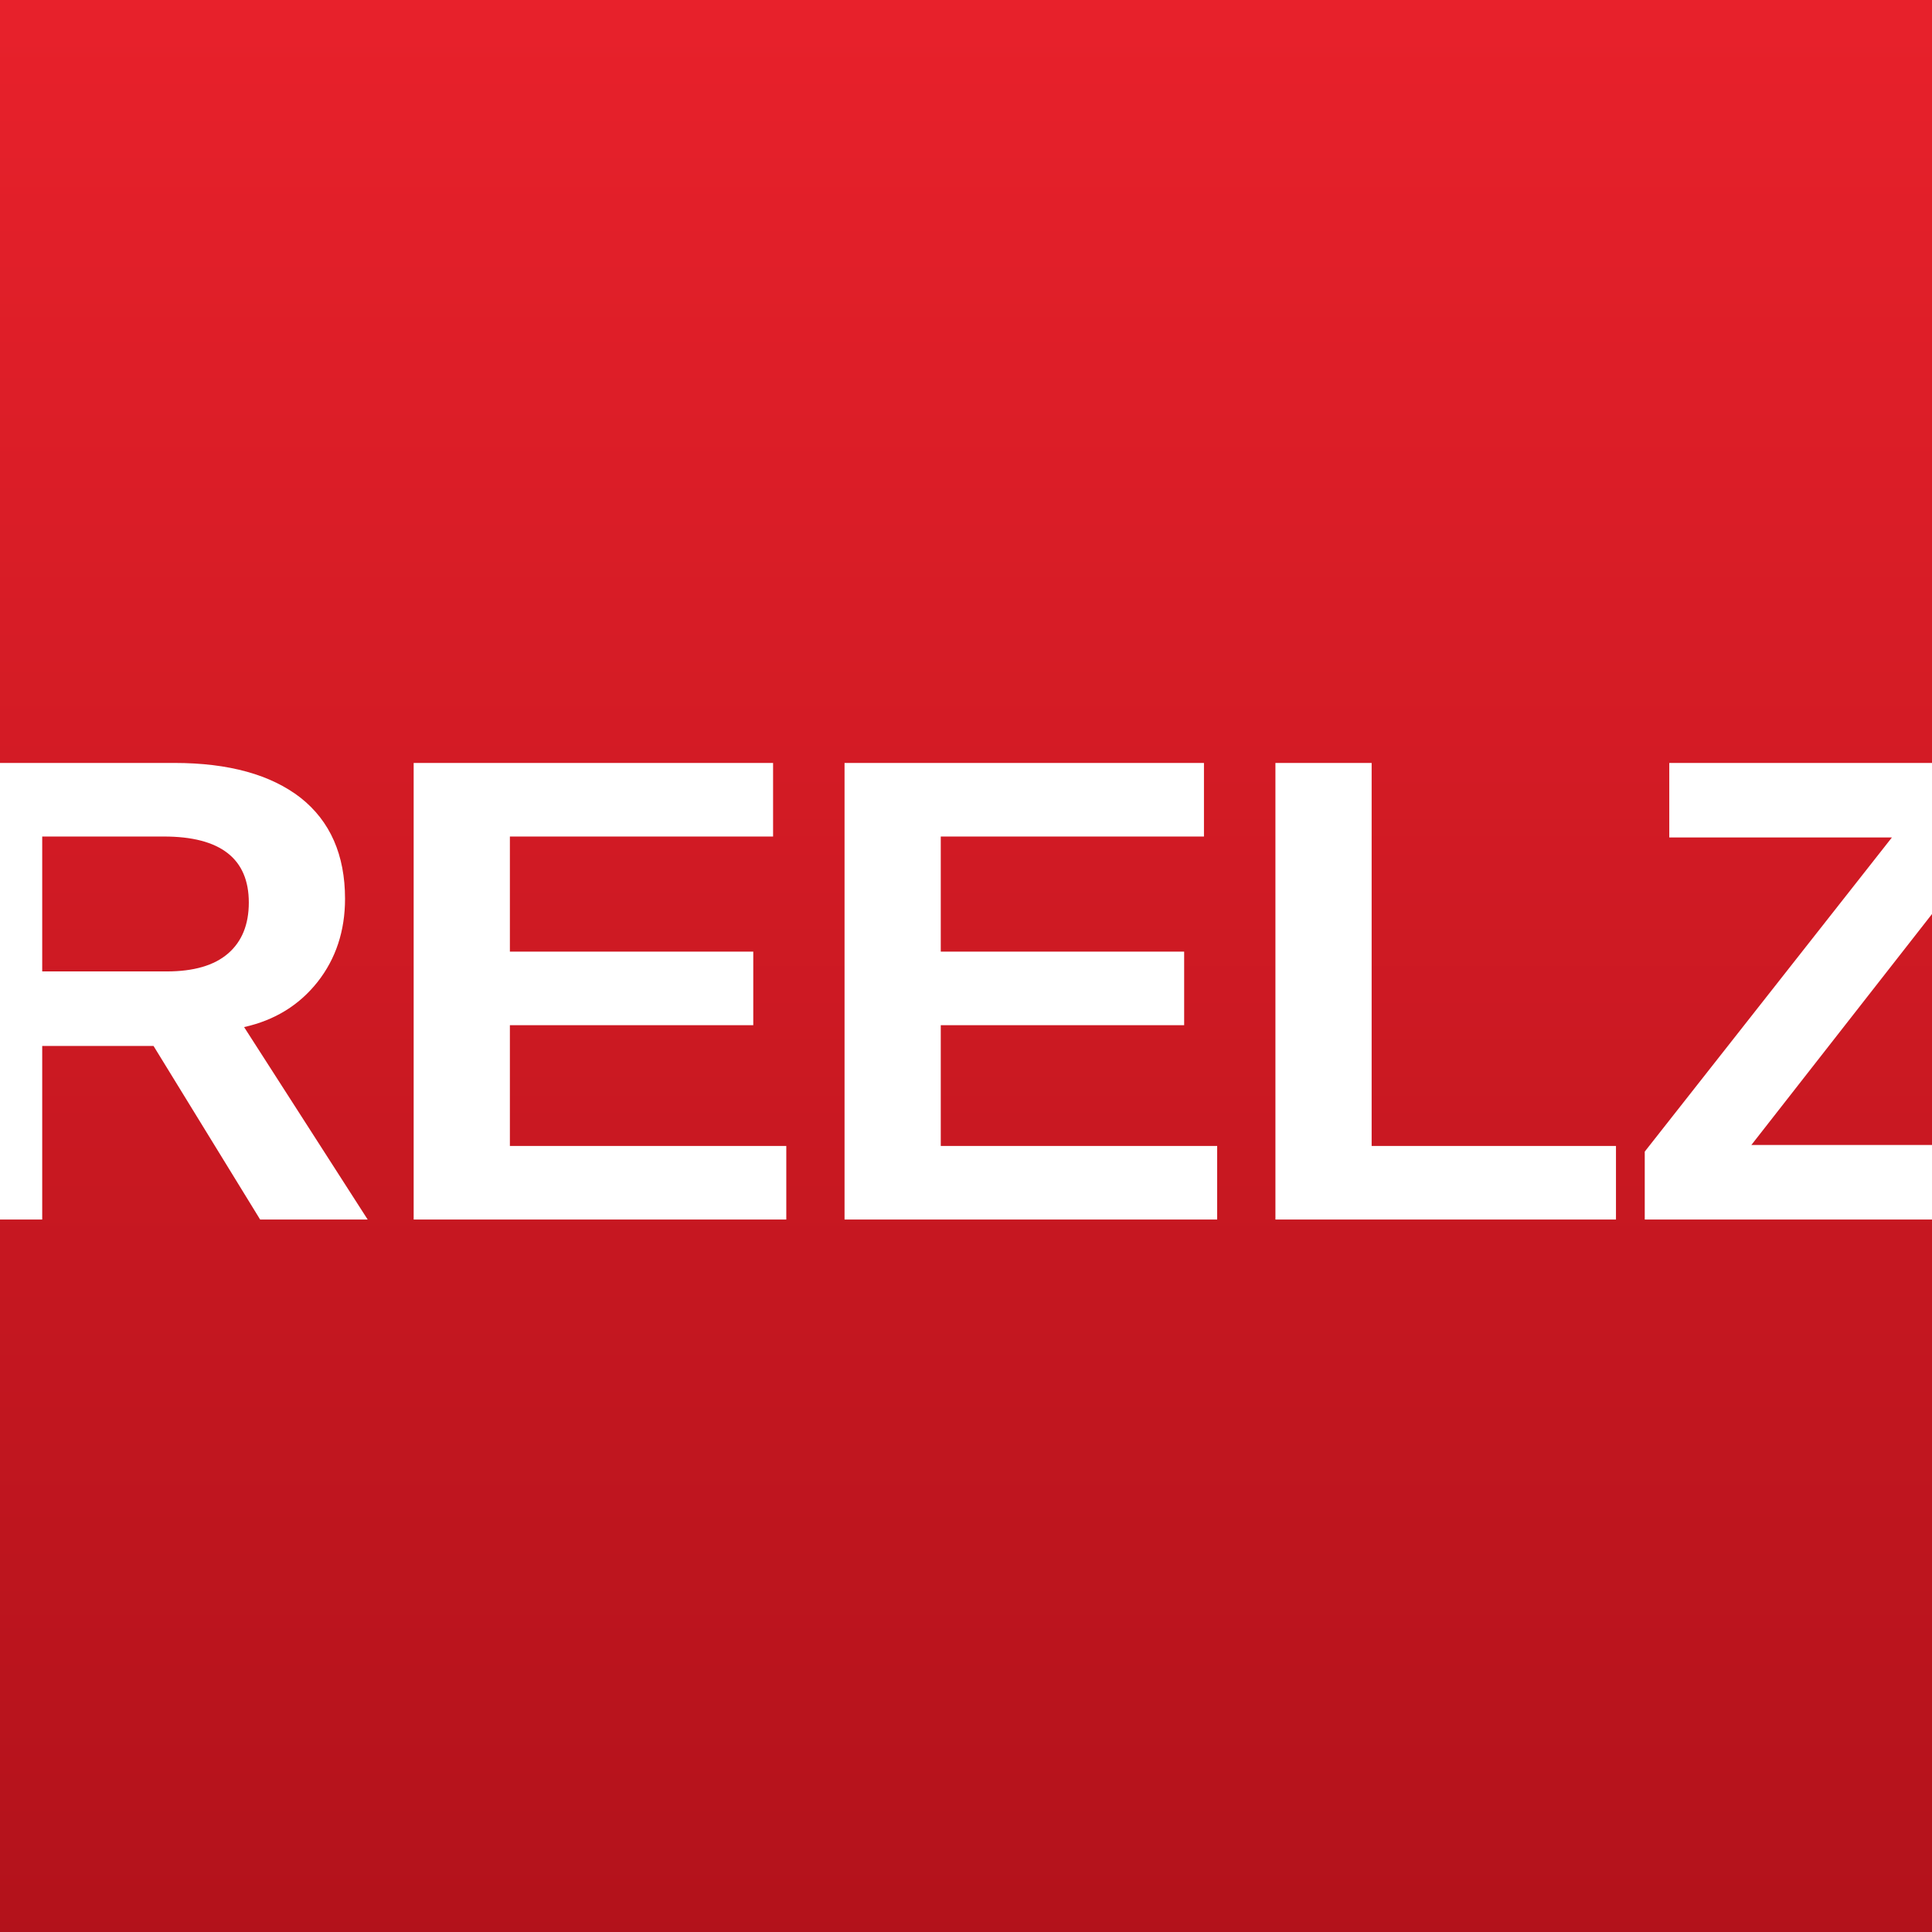
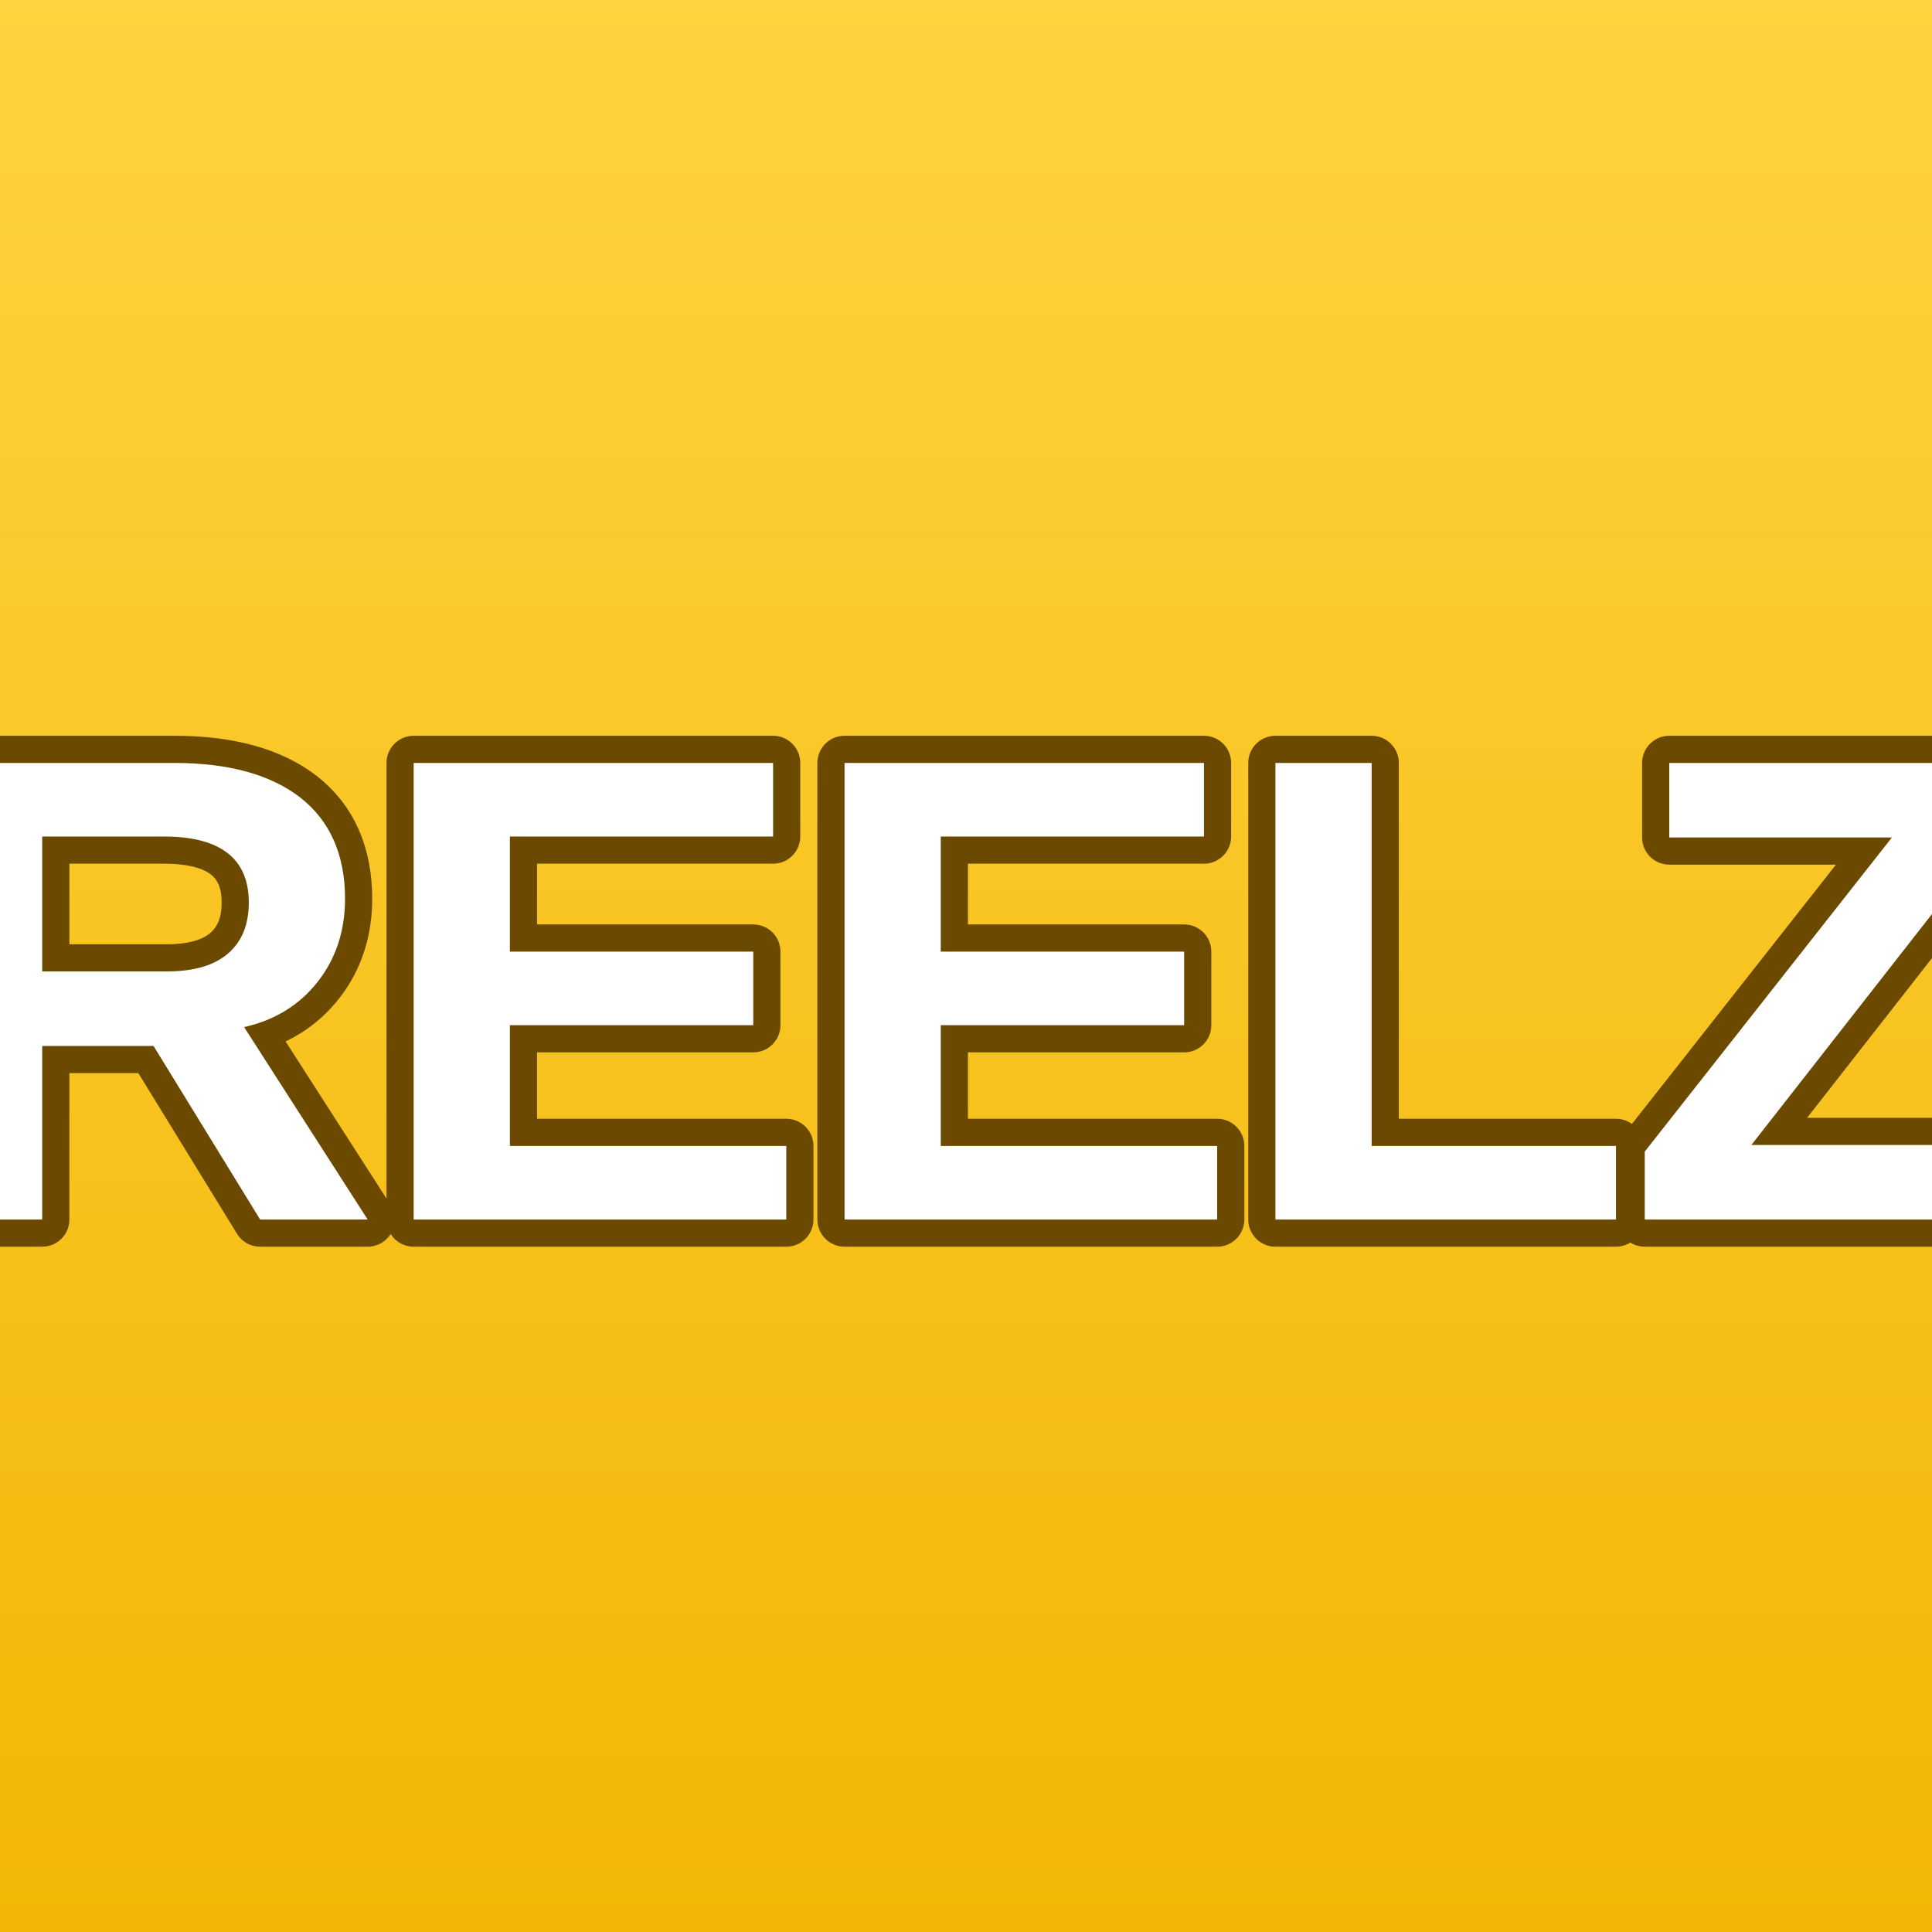
<svg xmlns="http://www.w3.org/2000/svg" viewBox="0 0 32 32">
  <defs>
    <linearGradient id="g" x1="0" y1="0" x2="0" y2="1">
-       <stop offset="0" stop-color="#e8212b" />
-       <stop offset="1" stop-color="#b3121b" />
+       <stop offset="0" stop-color="#ffd23f" />
+       <stop offset="1" stop-color="#f2b705" />
    </linearGradient>
  </defs>
  <rect width="32" height="32" fill="url(#g)" />
-   <text x="16" y="20.2" text-anchor="middle" textLength="27" lengthAdjust="spacingAndGlyphs" font-family="'Arial Black','Helvetica Neue',Arial,sans-serif" font-weight="900" font-size="11" fill="#fff" letter-spacing="-.2">REELZ</text>
+   <text x="16" y="20.2" text-anchor="middle" textLength="27" lengthAdjust="spacingAndGlyphs" font-family="'Arial Black','Helvetica Neue',Arial,sans-serif" font-weight="900" font-size="11" letter-spacing="-.2" fill="#fff" stroke="#6b4a00" stroke-width=".9" stroke-linejoin="round" paint-order="stroke">REELZ</text>
</svg>
